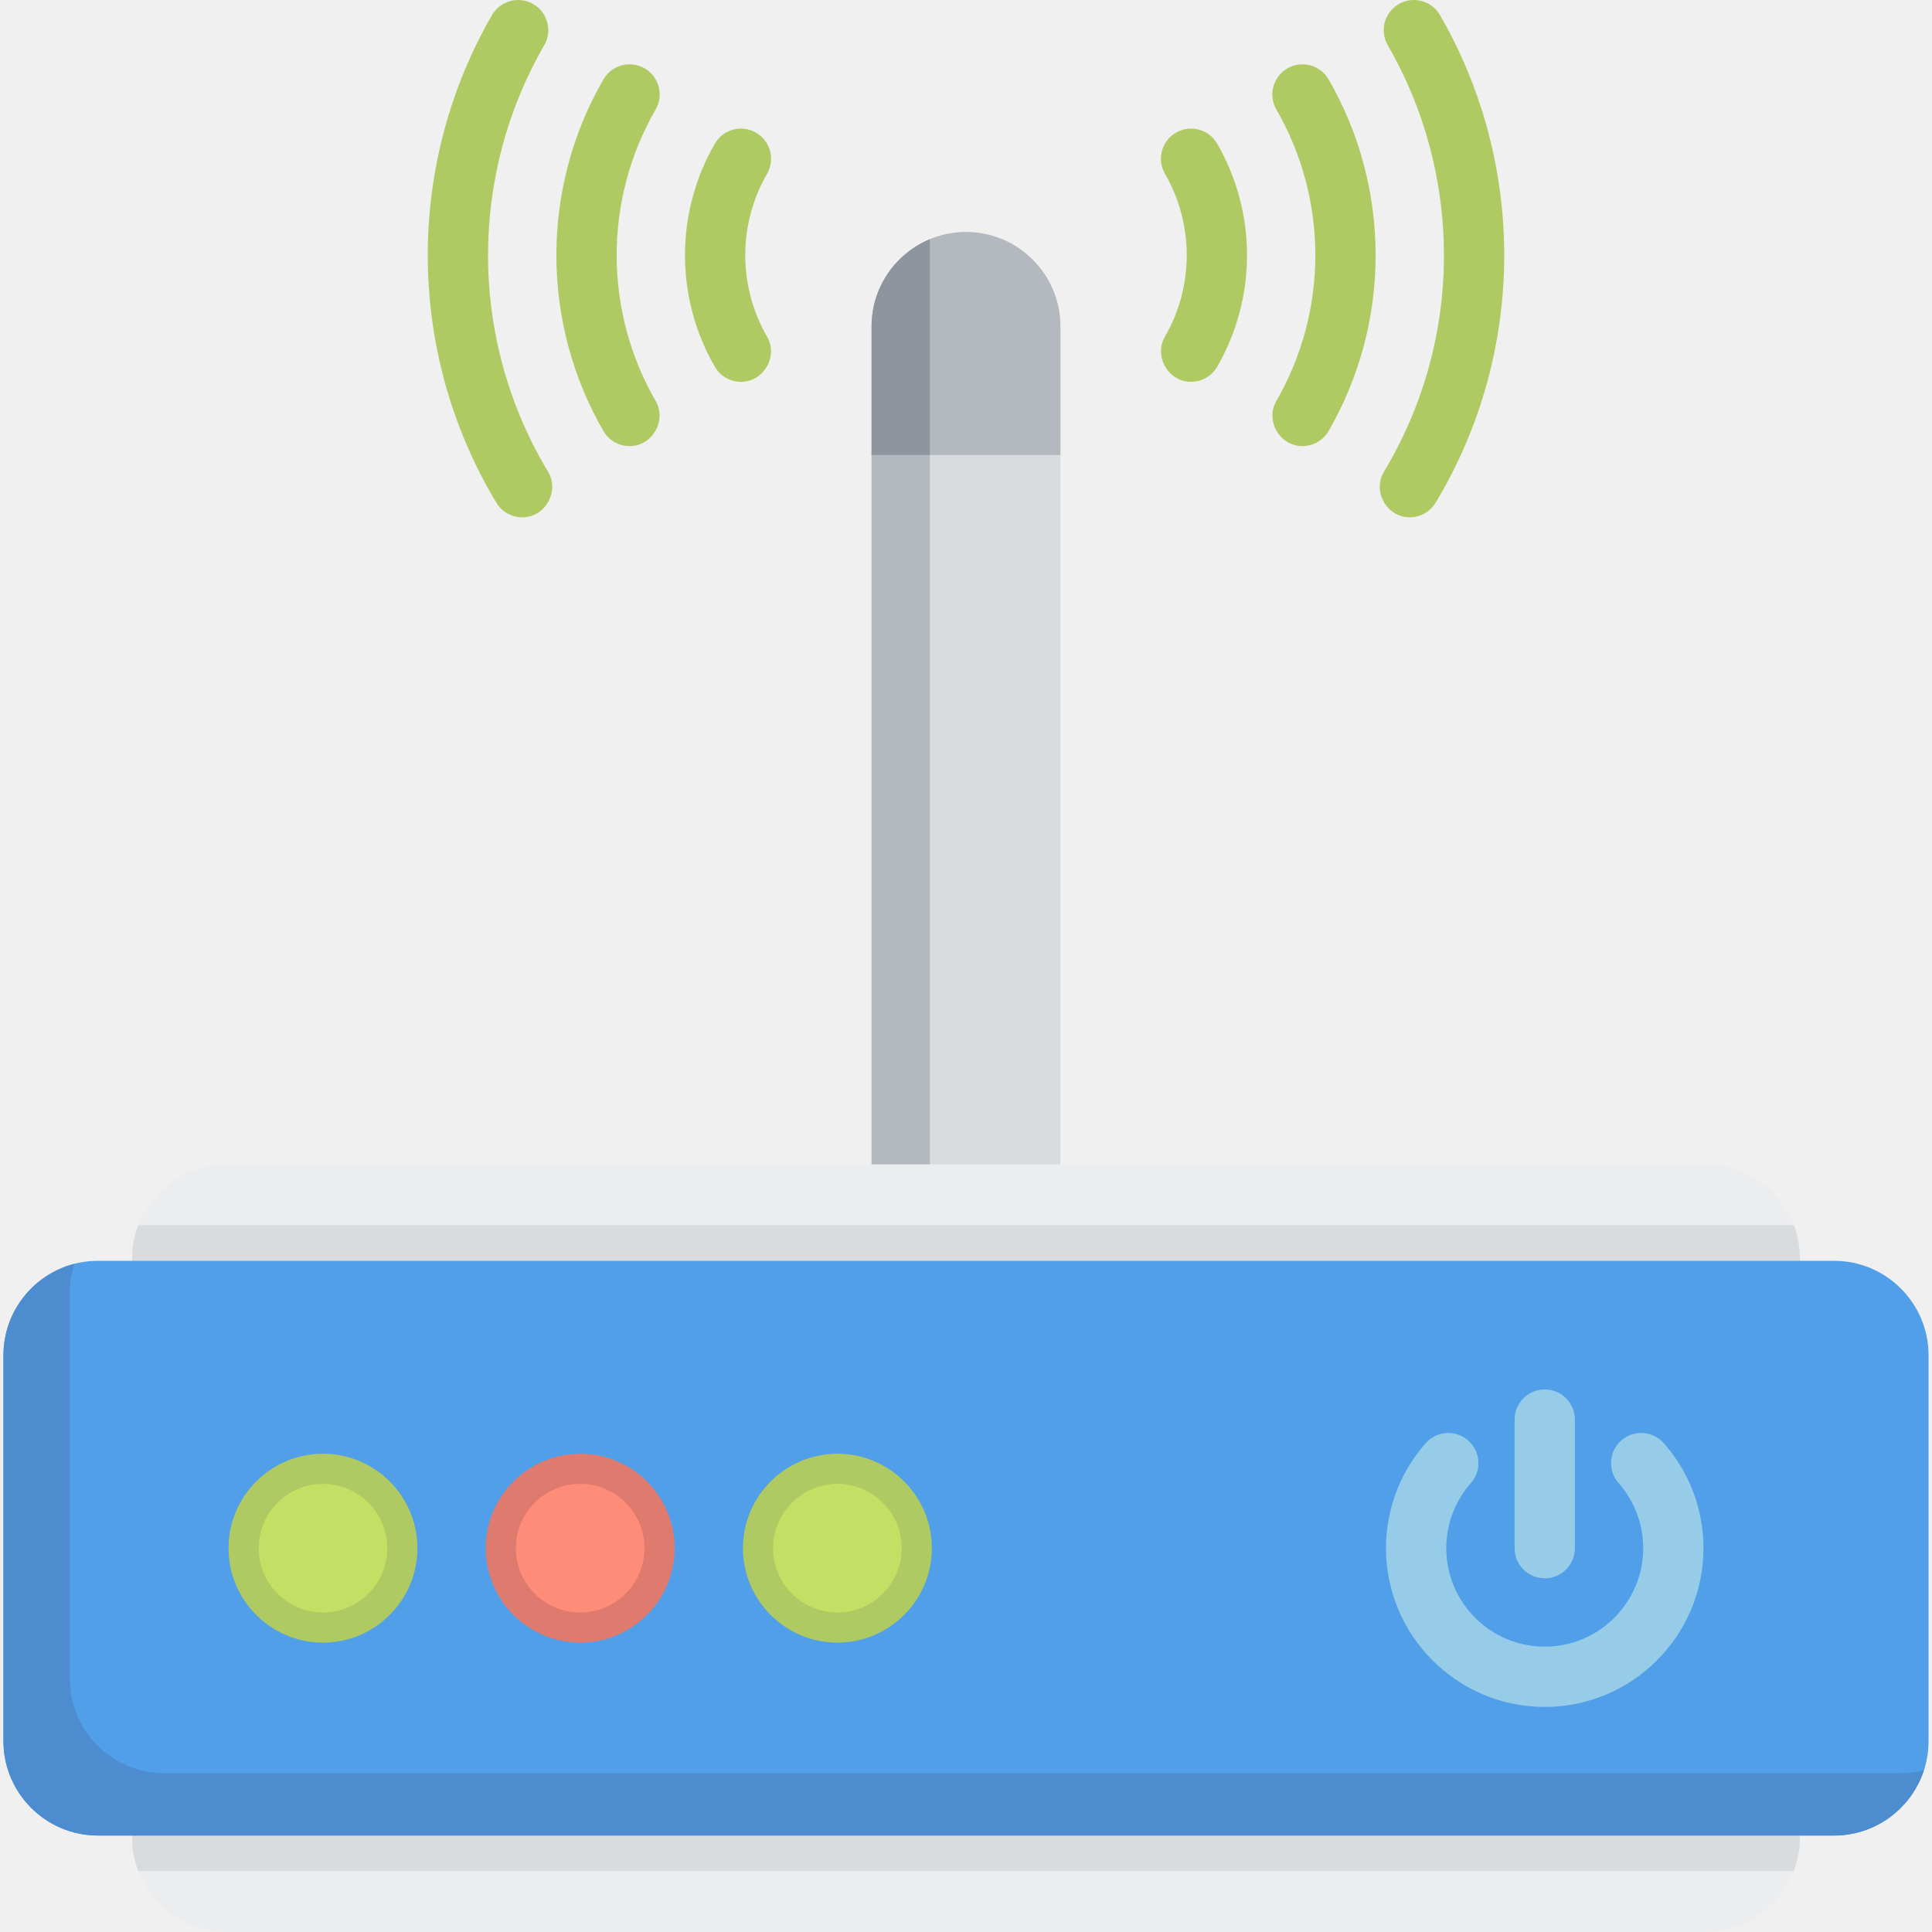
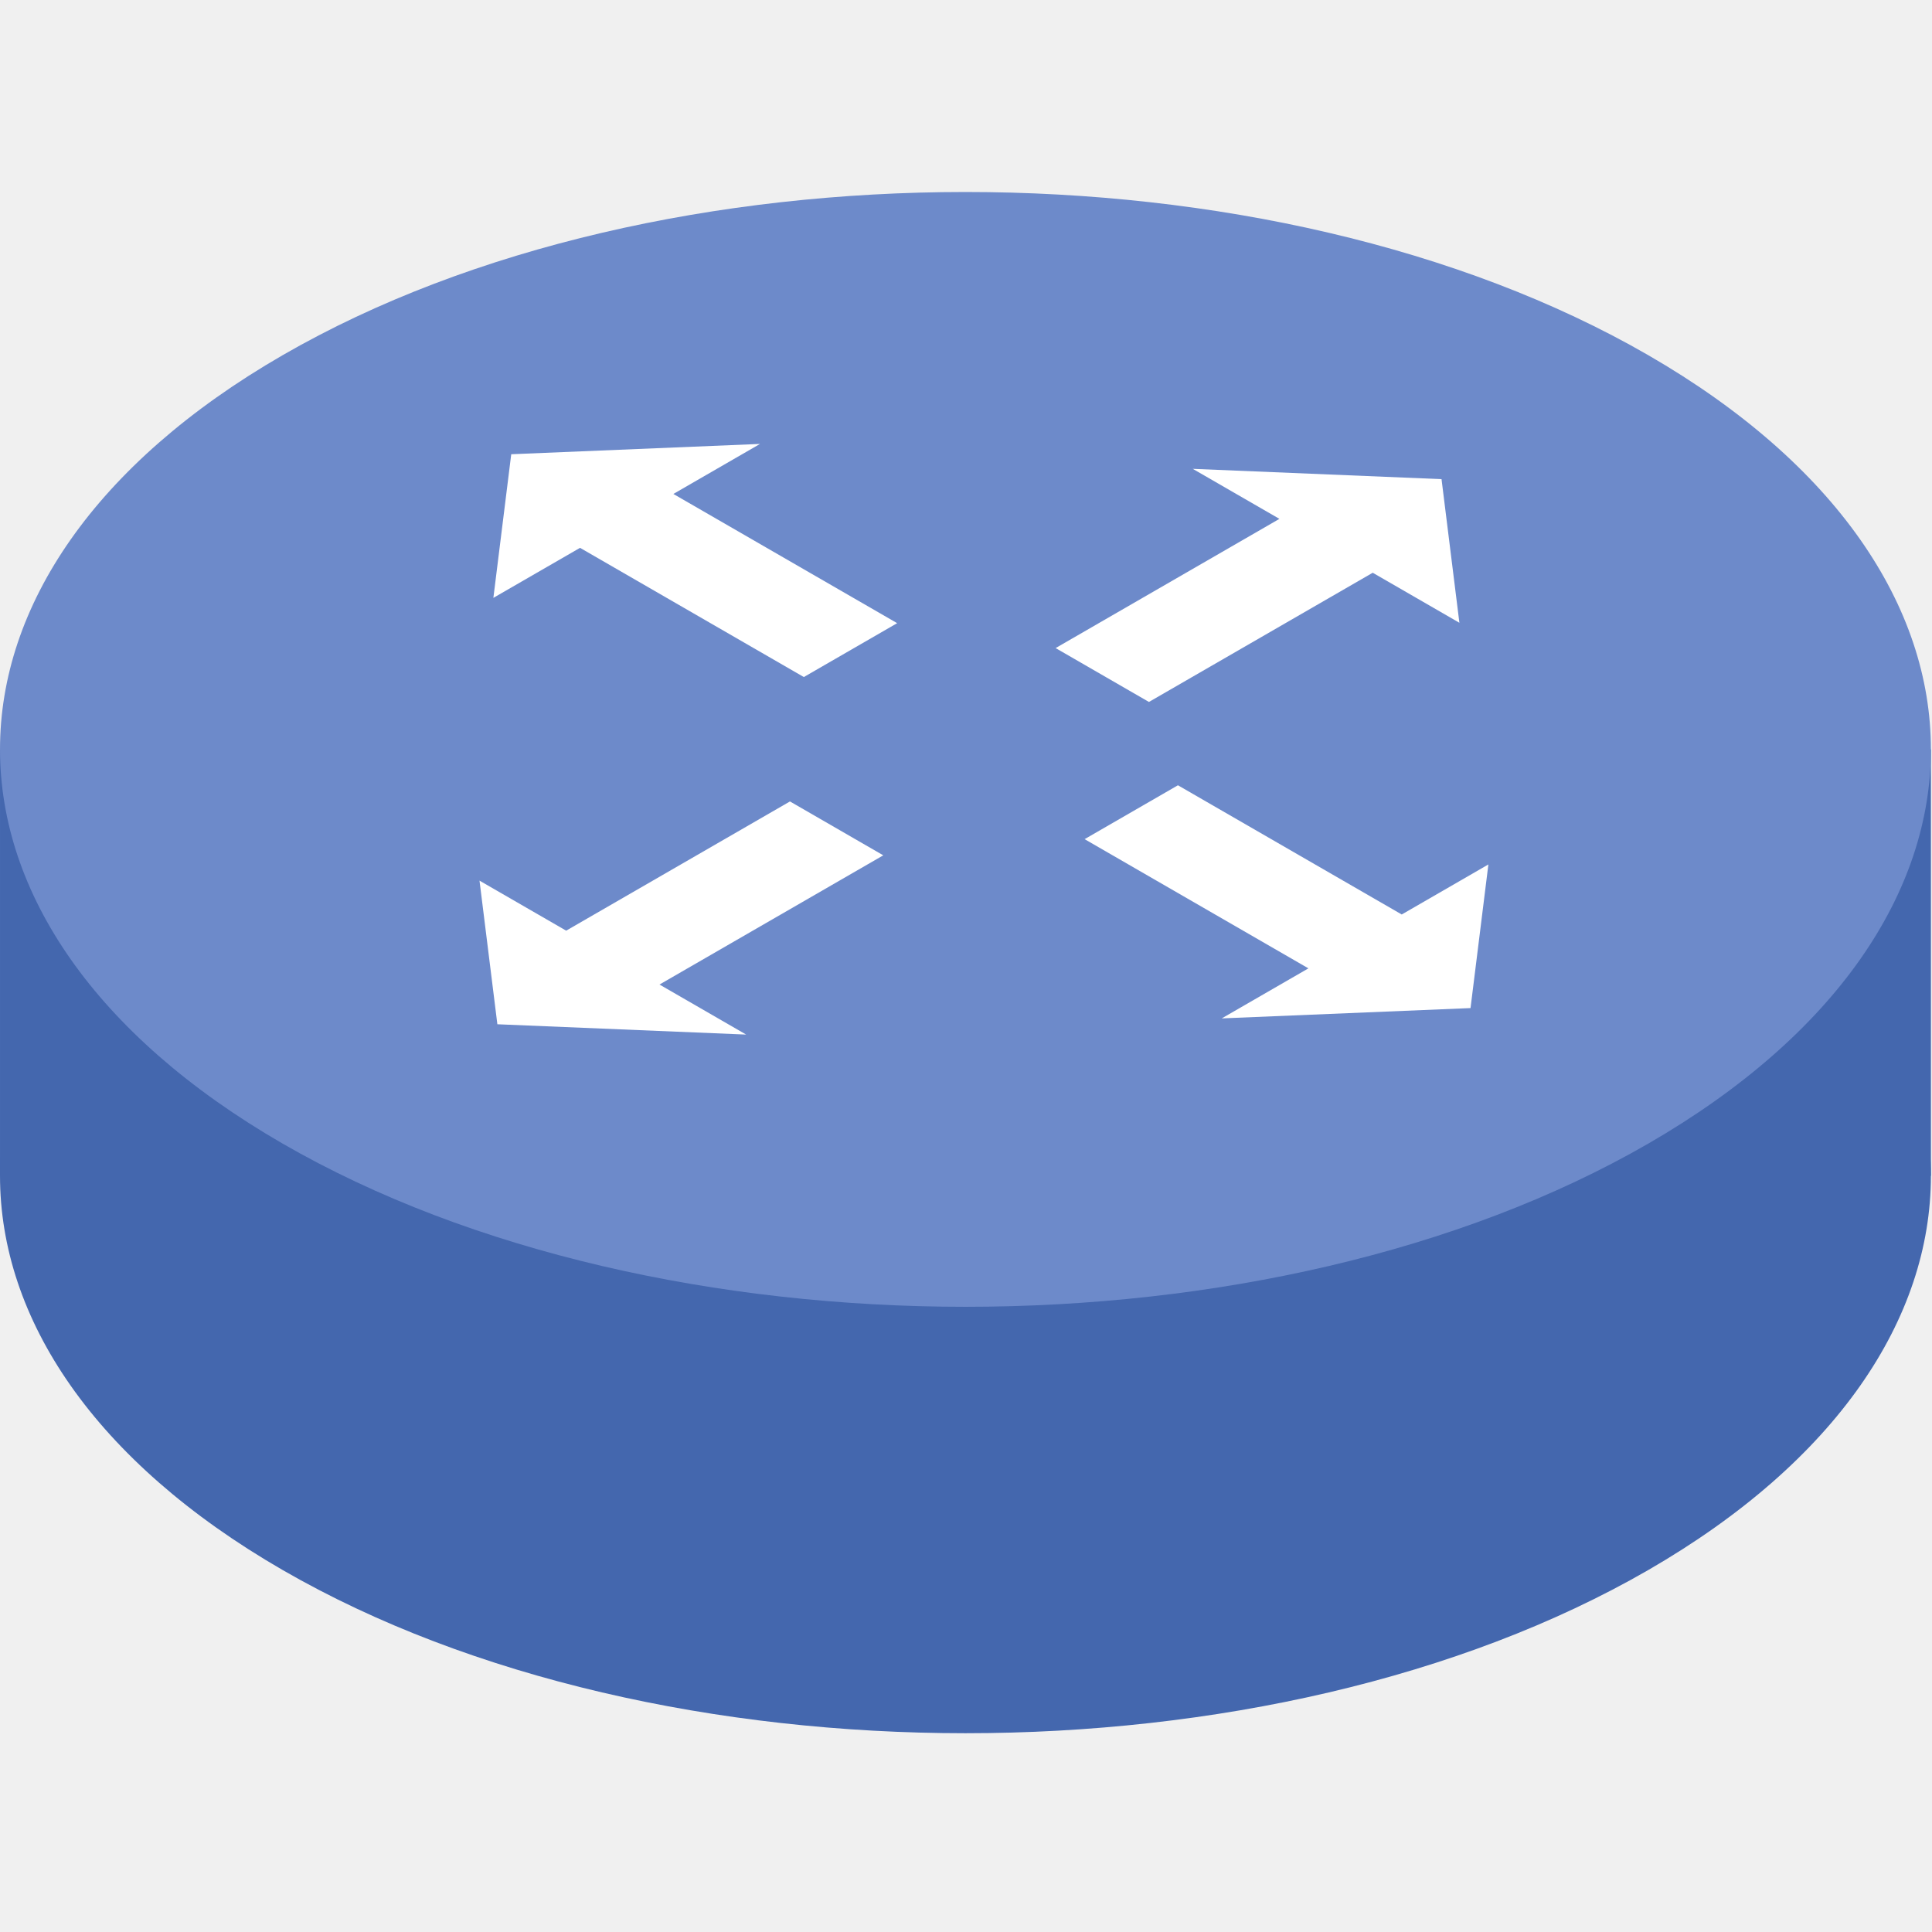
- <svg xmlns="http://www.w3.org/2000/svg" height="800px" width="800px" version="1.1" id="Layer_1" viewBox="0 0 512 512" xml:space="preserve">
-   <path style="fill:#D9DCDF;" d="M273.041,112.596h-34.082c-4.413,0-7.988,3.575-7.988,7.988v195.974c0,4.413,3.575,7.988,7.988,7.988  h34.082c4.413,0,7.988-3.575,7.988-7.988V120.584C281.029,116.171,277.453,112.596,273.041,112.596z" />
-   <g>
-     <path style="fill:#B3B9BF;" d="M256,61.472c-13.801,0-25.029,11.228-25.029,25.029v34.082h50.059V86.502   C281.029,72.7,269.801,61.472,256,61.472z" />
-     <path style="fill:#B3B9BF;" d="M238.959,112.596c-4.413,0-7.988,3.575-7.988,7.988v195.974c0,4.413,3.575,7.988,7.988,7.988h7.456   V112.596H238.959z" />
-   </g>
-   <path style="fill:#8E959F;" d="M230.971,86.502v34.082h15.444v-57.2C237.357,67.153,230.971,76.095,230.971,86.502z" />
-   <path style="fill:#ECEDEF;" d="M451.974,308.57H60.026c-13.801,0-25.029,11.228-25.029,25.029v153.371  c0,13.801,11.228,25.029,25.029,25.029h391.949c13.801,0,25.029-11.228,25.029-25.029V333.6  C477.004,319.798,465.776,308.57,451.974,308.57z" />
-   <path style="fill:#D9DCDF;" d="M36.628,324.723c-1.05,2.761-1.632,5.751-1.632,8.875V486.97c0,3.125,0.58,6.115,1.632,8.875h438.745  c1.051-2.761,1.632-5.75,1.632-8.875V333.599c0-3.125-0.58-6.115-1.632-8.875H36.628z" />
-   <path style="fill:#509FE8;" d="M486.057,334.132H25.943c-13.801,0-25.029,11.228-25.029,25.029v102.247  c0,13.801,11.228,25.029,25.029,25.029h460.114c13.801,0,25.029-11.228,25.029-25.029V359.162  C511.086,345.36,499.858,334.132,486.057,334.132z" />
-   <path style="fill:#4D8CCF;" d="M503.631,469.93H43.517c-13.801,0-25.029-11.228-25.029-25.029V342.653  c0-2.7,0.435-5.299,1.229-7.737c-10.799,2.775-18.803,12.592-18.803,24.245v102.247c0,13.801,11.228,25.029,25.029,25.029h460.114  c11.101,0,20.533-7.267,23.8-17.293C507.865,469.657,505.779,469.93,503.631,469.93z" />
-   <g>
-     <path style="fill:#97CCE8;" d="M409.371,452.356c-23.197,0-42.071-18.873-42.071-42.071c0-10.262,3.736-20.145,10.521-27.83   c2.918-3.306,7.967-3.62,11.275-0.702c3.306,2.92,3.621,7.968,0.701,11.276c-4.204,4.763-6.52,10.893-6.52,17.256   c0,14.389,11.705,26.094,26.094,26.094c14.389,0,26.094-11.705,26.094-26.094c0-6.365-2.317-12.493-6.523-17.26   c-2.919-3.307-2.604-8.356,0.703-11.275c3.306-2.92,8.356-2.605,11.275,0.703c6.785,7.687,10.521,17.571,10.521,27.832   C451.442,433.483,432.569,452.356,409.371,452.356z" />
-     <path style="fill:#97CCE8;" d="M409.371,418.273c-4.413,0-7.988-3.575-7.988-7.988v-34.082c0-4.413,3.575-7.988,7.988-7.988   s7.988,3.575,7.988,7.988v34.082C417.359,414.697,413.783,418.273,409.371,418.273z" />
-   </g>
-   <path style="fill:#AFCA62;" d="M85.588,385.256c-13.801,0-25.029,11.228-25.029,25.029c0,13.801,11.228,25.029,25.029,25.029  s25.029-11.228,25.029-25.029C110.617,396.484,99.389,385.256,85.588,385.256z" />
-   <path style="fill:#C4DF64;" d="M85.588,393.244c-9.396,0-17.041,7.645-17.041,17.041c0,9.396,7.645,17.041,17.041,17.041  s17.041-7.645,17.041-17.041C102.629,400.889,94.984,393.244,85.588,393.244z" />
-   <path style="fill:#DF7A6E;" d="M153.753,385.256c-13.801,0-25.029,11.228-25.029,25.029c0,13.801,11.228,25.029,25.029,25.029  s25.029-11.228,25.029-25.029C178.782,396.484,167.554,385.256,153.753,385.256z" />
-   <path style="fill:#FF8C78;" d="M153.753,393.244c-9.396,0-17.041,7.645-17.041,17.041c0,9.396,7.645,17.041,17.041,17.041  c9.396,0,17.041-7.645,17.041-17.041C170.794,400.889,163.149,393.244,153.753,393.244z" />
-   <path style="fill:#AFCA62;" d="M221.918,385.256c-13.801,0-25.029,11.228-25.029,25.029c0,13.801,11.228,25.029,25.029,25.029  s25.029-11.228,25.029-25.029C246.947,396.484,235.719,385.256,221.918,385.256z" />
-   <path style="fill:#C4DF64;" d="M221.918,393.244c-9.396,0-17.041,7.645-17.041,17.041c0,9.396,7.645,17.041,17.041,17.041  c9.396,0,17.041-7.645,17.041-17.041C238.959,400.889,231.314,393.244,221.918,393.244z" />
-   <g>
-     <path style="fill:#AFCA62;" d="M315.637,101.187c-6.06,0-9.924-6.774-6.907-11.99c3.774-6.521,5.767-13.978,5.767-21.564   c0-7.584-1.994-15.04-5.766-21.563c-2.209-3.818-0.904-8.705,2.915-10.914c3.817-2.207,8.706-0.904,10.914,2.915   c5.176,8.949,7.914,19.171,7.914,29.561c0,10.392-2.736,20.615-7.915,29.564C321.077,99.757,318.395,101.187,315.637,101.187z" />
-     <path style="fill:#AFCA62;" d="M345.163,118.223c-6.06,0-9.924-6.774-6.907-11.989c6.755-11.678,10.324-25.025,10.324-38.601   c0-13.578-3.571-26.926-10.326-38.603c-2.209-3.818-0.904-8.706,2.914-10.915c3.819-2.207,8.705-0.903,10.915,2.914   c8.16,14.105,12.473,30.219,12.473,46.604c0,16.38-4.313,32.494-12.471,46.599C350.605,116.792,347.922,118.223,345.163,118.223z" />
-     <path style="fill:#AFCA62;" d="M373.606,137.094c-6.12,0-9.975-6.897-6.835-12.111c10.396-17.257,15.891-37.088,15.891-57.349   c0-19.57-5.148-38.81-14.887-55.644c-2.209-3.819-0.904-8.706,2.914-10.915c3.82-2.208,8.705-0.904,10.915,2.914   c11.143,19.262,17.033,41.27,17.033,63.645c0,23.165-6.287,45.847-18.183,65.593C378.956,135.716,376.315,137.094,373.606,137.094z   " />
-     <path style="fill:#AFCA62;" d="M196.363,101.187c-2.759,0-5.44-1.43-6.922-3.989c-5.177-8.949-7.915-19.172-7.915-29.564   c0-10.39,2.736-20.612,7.914-29.561c2.208-3.819,7.093-5.123,10.914-2.915c3.819,2.209,5.125,7.096,2.915,10.914   c-3.773,6.523-5.766,13.978-5.766,21.563c0,7.585,1.994,15.042,5.767,21.564C206.288,94.412,202.425,101.187,196.363,101.187z" />
-     <path style="fill:#AFCA62;" d="M166.837,118.223c-2.759,0-5.441-1.43-6.922-3.99c-8.159-14.105-12.471-30.219-12.471-46.599   c0-16.384,4.314-32.499,12.473-46.604c2.21-3.818,7.1-5.12,10.915-2.914c3.818,2.209,5.124,7.097,2.914,10.915   c-6.756,11.676-10.326,25.025-10.326,38.603c0,13.575,3.57,26.923,10.324,38.601C176.762,111.449,172.897,118.223,166.837,118.223z   " />
-     <path style="fill:#AFCA62;" d="M138.394,137.094c-2.708,0-5.35-1.378-6.85-3.867c-11.896-19.745-18.183-42.427-18.183-65.593   c0-22.375,5.89-44.383,17.033-63.645c2.209-3.818,7.094-5.123,10.915-2.914c3.818,2.209,5.124,7.096,2.914,10.915   c-9.739,16.834-14.887,36.074-14.887,55.644c0,20.26,5.495,40.092,15.891,57.349C148.37,130.195,144.514,137.094,138.394,137.094z" />
-   </g>
+ <svg xmlns="http://www.w3.org/2000/svg" width="800px" height="800px" viewBox="0 -127 1278 1278" class="icon" version="1.1">
+   <path d="M186.97 390.021c249.284-143.926 654.059-143.926 903.342 0 249.284 143.921 249.284 377.621 0 521.542-249.284 143.926-654.059 143.926-903.342 0-249.289-143.921-249.289-377.621 0-521.542z" fill="#4467AE" />
+   <path d="M0.005 368.72h1277.273v282.072H0.005z" fill="#4467AE" />
+   <path d="M186.97 107.949c249.284-143.926 654.059-143.926 903.342 0 249.284 143.921 249.284 377.621 0 521.542-249.284 143.926-654.059 143.926-903.342 0-249.289-143.921-249.289-377.621 0-521.542z" fill="#6D8ACA" />
+   <path d="M436.244 524.263l57.323 33.095-164.562-6.82-11.815-95.008 57.323 33.095 148.038-85.475 61.731 35.642-148.038 85.47zM846.321 216.222l-57.323-33.09 164.562 6.82 11.815 95.008-57.323-33.095-148.038 85.47-61.731-35.637 148.038-85.475zM445.418 199.744l57.323-33.09-164.562 6.82-11.815 95.008 57.323-33.095 148.043 85.47 61.731-35.637L445.418 199.744zM865.501 513.561l-57.323 33.095 164.562-6.82 11.815-95.008-57.323 33.095-148.038-85.47-61.731 35.637 148.038 85.47z" fill="#FFFFFF" />
</svg>
